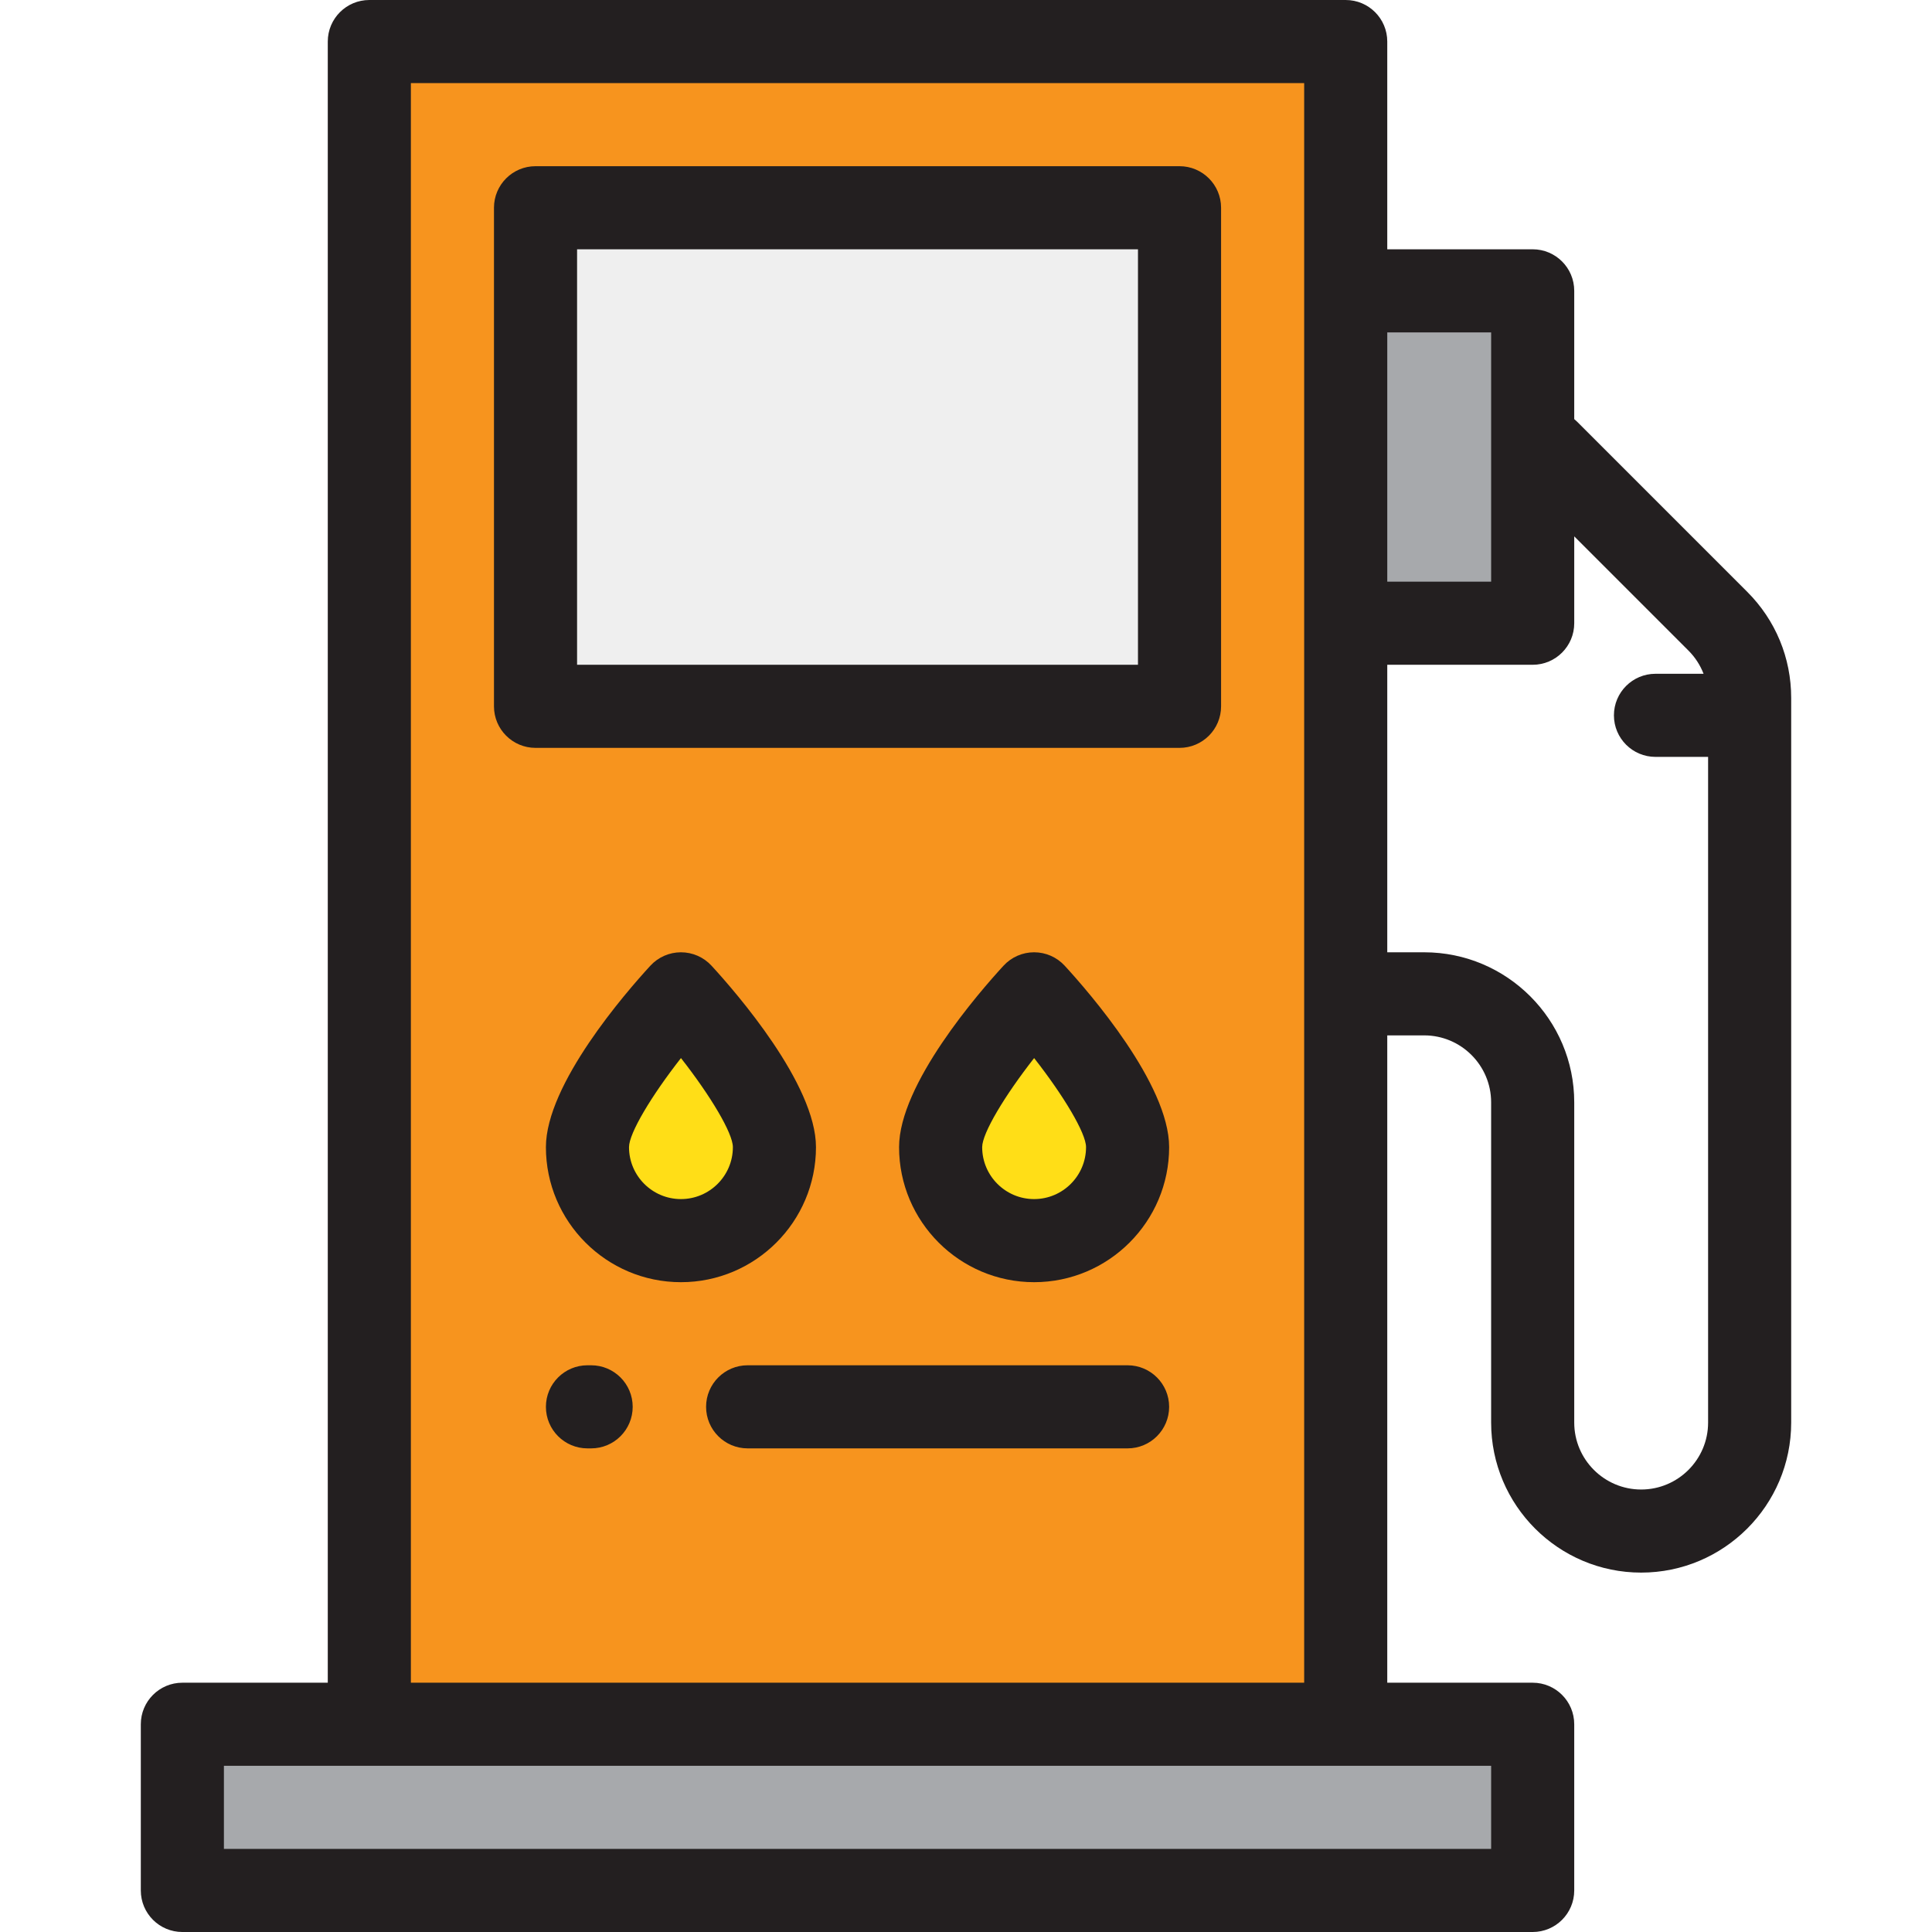
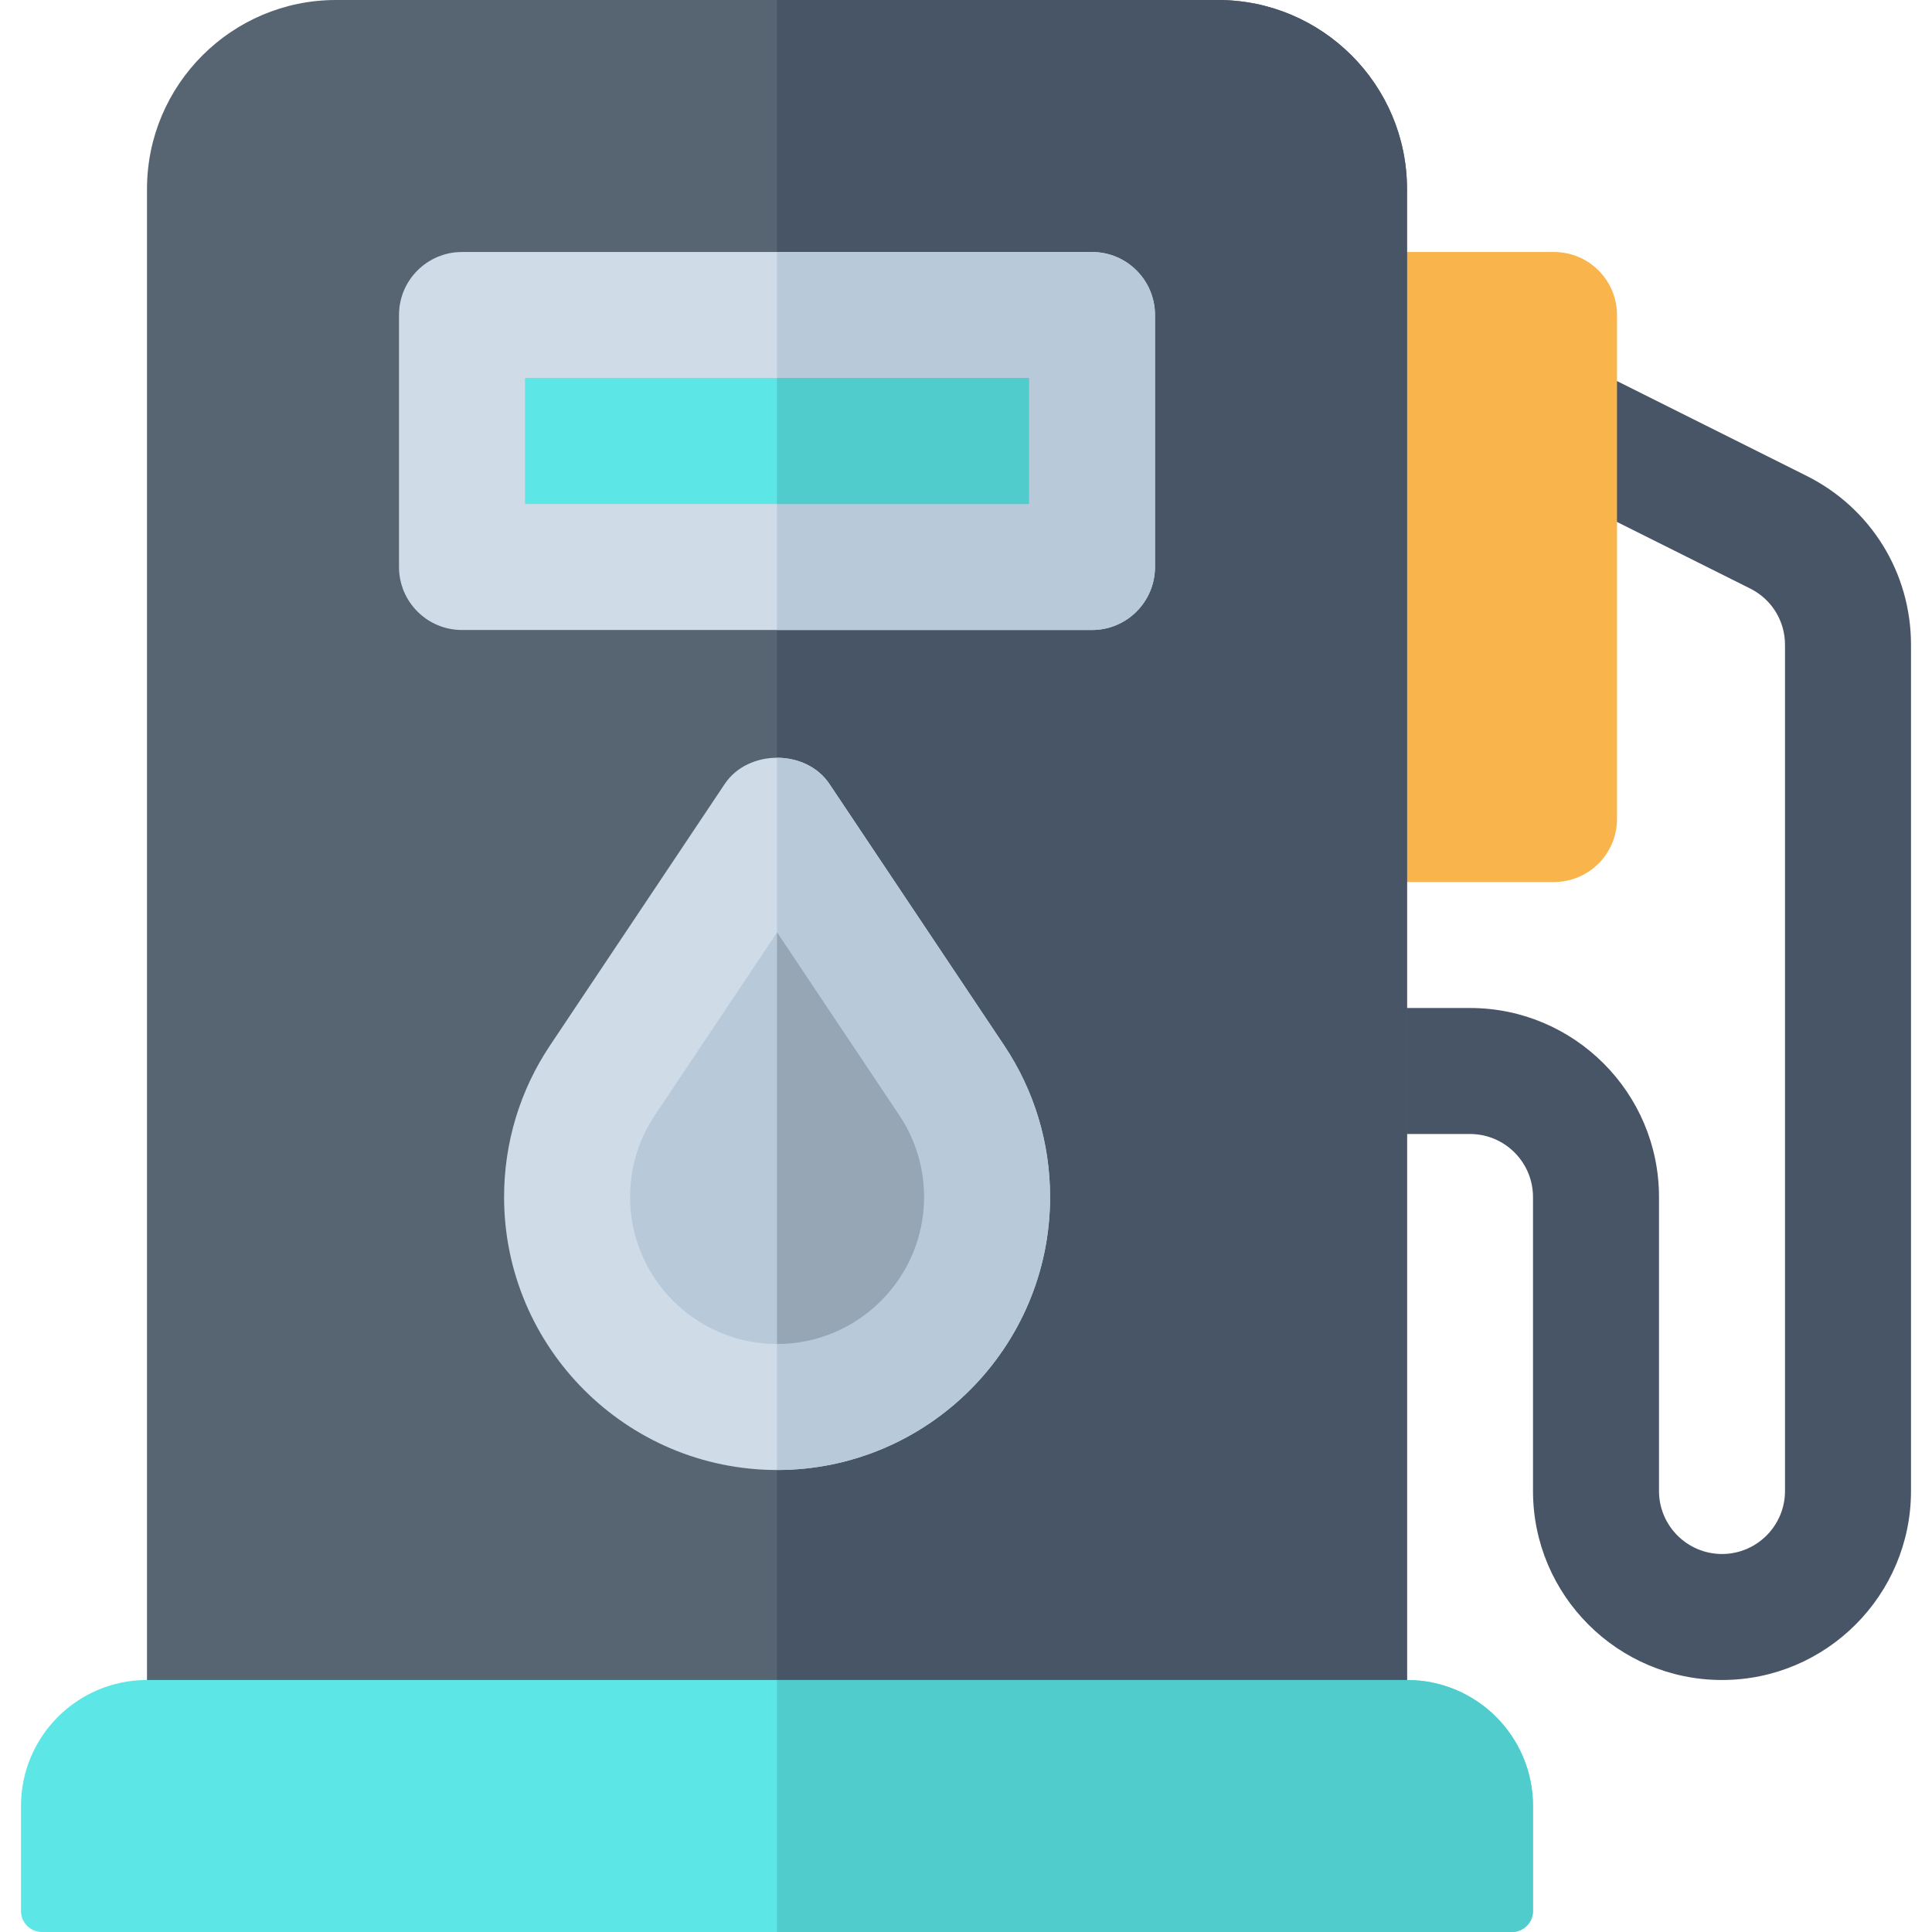
<svg xmlns="http://www.w3.org/2000/svg" version="1.1" id="Layer_1" viewBox="0 0 512 512" xml:space="preserve">
-   <rect x="97.876" y="11.011" style="fill:#F7941E;" width="258.753" height="445.935" />
-   <rect x="141.919" y="55.054" style="fill:#EFEFEF;" width="170.667" height="132.129" />
-   <rect x="48.328" y="456.946" style="fill:#A7A9AC;" width="357.849" height="44.043" />
+   <path style="fill:#485566;" d="M456.348,445.217c-27.619,0-50.087-22.468-50.087-50.087v-77.913c0-9.206-7.49-16.696-16.696-16.696  h-33.391c-9.217,0-16.696-7.473-16.696-16.696s7.479-16.696,16.696-16.696h33.391c27.619,0,50.087,22.468,50.087,50.087v77.913  c0,9.206,7.49,16.696,16.696,16.696c9.206,0,16.696-7.49,16.696-16.696V170.897c0-6.364-3.533-12.087-9.228-14.929l-59.457-29.728  c-8.25-4.125-11.587-14.152-7.467-22.402c4.131-8.239,14.163-11.571,22.402-7.467l59.457,29.728  c17.076,8.538,27.685,25.707,27.685,44.799V395.13C506.435,422.749,483.967,445.217,456.348,445.217z" />
+   <path style="fill:#F9B54C;" d="M411.826,66.783h-55.652c-9.217,0-16.696,7.473-16.696,16.696v133.565  c0,9.223,7.479,16.696,16.696,16.696h55.652c9.217,0,16.696-7.473,16.696-16.696V83.478  C428.522,74.256,421.043,66.783,411.826,66.783z" />
+   <path style="fill:#576573;" d="M356.174,478.609H55.652c-9.217,0-16.696-7.473-16.696-16.696V50.087  C38.957,22.468,61.424,0,89.043,0h233.739c27.619,0,50.087,22.468,50.087,50.087v411.826  C372.87,471.136,365.391,478.609,356.174,478.609z" />
+   <path style="fill:#485566;" d="M322.783,0h-116.87v478.609h150.261c9.217,0,16.696-7.473,16.696-16.696V50.087  C372.87,22.468,350.402,0,322.783,0z" />
+   <path style="fill:#5CE6E6;" d="M5.565,506.435v-27.826c0-18.442,14.949-33.391,33.391-33.391H372.87  c18.442,0,33.391,14.949,33.391,33.391v27.826c0,3.073-2.492,5.565-5.565,5.565H11.13C8.057,512,5.565,509.508,5.565,506.435z" />
+   <path style="fill:#51CCCC;" d="M372.87,445.217H205.913V512h194.783c3.073,0,5.565-2.492,5.565-5.565v-27.826  C406.261,460.167,391.312,445.217,372.87,445.217z" />
+   <path style="fill:#CFDBE6;" d="M289.391,166.957H122.435c-9.217,0-16.696-7.473-16.696-16.696V83.478  c0-9.223,7.479-16.696,16.696-16.696h166.957c9.217,0,16.696,7.473,16.696,16.696v66.783  C306.087,159.484,298.608,166.957,289.391,166.957z" />
+   <path style="fill:#B8C9D9;" d="M289.391,66.783h-83.478v100.174h83.478c9.217,0,16.696-7.473,16.696-16.696V83.478  C306.087,74.256,298.608,66.783,289.391,66.783z" />
+   <rect x="139.13" y="100.174" style="fill:#5CE6E6;" width="133.565" height="33.391" />
+   <rect x="205.913" y="100.174" style="fill:#51CCCC;" width="66.783" height="33.391" />
+   <path style="fill:#CFDBE6;" d="M205.935,389.565c-39.891,0-72.348-32.456-72.348-72.348c0-14.358,4.206-28.245,12.163-40.152  l46.305-69.299c6.195-9.272,21.565-9.272,27.76,0l46.305,69.294c7.955,11.913,12.162,25.799,12.162,40.158  C278.283,357.109,245.826,389.565,205.935,389.565z" />
  <g>
-     <path style="fill:#FFDE17;" d="M205.232,304.006c0,13.682-11.092,24.774-24.774,24.774c-13.682,0-24.774-11.092-24.774-24.774   c0-13.682,24.774-40.63,24.774-40.63S205.232,290.324,205.232,304.006z" />
-     <path style="fill:#FFDE17;" d="M298.823,304.006c0,13.682-11.092,24.774-24.774,24.774s-24.774-11.092-24.774-24.774   c0-13.682,24.774-40.63,24.774-40.63S298.823,290.324,298.823,304.006z" />
+     <path style="fill:#B8C9D9;" d="M219.815,207.766c-3.102-4.643-8.504-6.958-13.902-6.952v188.749c0.008,0,0.014,0.001,0.022,0.001   c39.891,0,72.348-32.456,72.348-72.348c0-14.358-4.206-28.245-12.163-40.157L219.815,207.766z" />
+     <path style="fill:#B8C9D9;" d="M205.935,356.174c-21.478,0-38.957-17.478-38.957-38.957c0-7.733,2.261-15.201,6.532-21.603   l32.424-48.522l32.424,48.522c4.272,6.397,6.532,13.87,6.532,21.603C244.892,338.696,227.413,356.174,205.935,356.174z" />
  </g>
-   <rect x="356.628" y="77.075" style="fill:#A7A9AC;" width="49.548" height="88.086" />
-   <g>
-     <path style="fill:#231F20;" d="M312.586,44.043H141.92c-6.081,0-11.011,4.931-11.011,11.011v132.129   c0,6.08,4.93,11.011,11.011,11.011h170.667c6.081,0,11.011-4.931,11.011-11.011V55.054   C323.597,48.974,318.668,44.043,312.586,44.043z M301.576,176.172H152.931V66.065h148.645V176.172z" />
-     <path style="fill:#231F20;" d="M298.823,361.813H198.131c-6.081,0-11.011,4.931-11.011,11.011s4.93,11.011,11.011,11.011h100.692   c6.081,0,11.011-4.931,11.011-11.011S304.904,361.813,298.823,361.813z" />
-     <path style="fill:#231F20;" d="M156.658,361.813h-0.974c-6.081,0-11.011,4.931-11.011,11.011s4.93,11.011,11.011,11.011h0.974   c6.081,0,11.011-4.931,11.011-11.011S162.739,361.813,156.658,361.813z" />
-     <path style="fill:#231F20;" d="M216.242,304.007c0-16.678-21.186-41.019-27.679-48.082c-2.085-2.269-5.025-3.559-8.106-3.559   s-6.021,1.29-8.106,3.559c-6.493,7.062-27.679,31.404-27.679,48.082c0,19.732,16.054,35.785,35.785,35.785   S216.242,323.739,216.242,304.007z M180.457,317.77c-7.59,0-13.763-6.174-13.763-13.763c0-3.693,5.937-13.605,13.768-23.606   c7.828,9.989,13.759,19.899,13.759,23.606C194.221,311.595,188.046,317.77,180.457,317.77z" />
-     <path style="fill:#231F20;" d="M274.049,252.365c-3.081,0-6.021,1.29-8.106,3.559c-6.493,7.062-27.679,31.404-27.679,48.082   c0,19.732,16.054,35.785,35.785,35.785s35.785-16.053,35.785-35.785c0-16.678-21.186-41.019-27.679-48.082   C280.07,253.656,277.13,252.365,274.049,252.365z M274.049,317.77c-7.59,0-13.763-6.174-13.763-13.763   c0-3.693,5.937-13.605,13.768-23.606c7.828,9.989,13.759,19.899,13.759,23.606C287.812,311.595,281.637,317.77,274.049,317.77z" />
-     <path style="fill:#231F20;" d="M463.04,156.846l-45.102-45.102c-0.241-0.241-0.493-0.464-0.75-0.677V77.075   c0-6.08-4.93-11.011-11.011-11.011h-38.538V11.011c0-6.08-4.93-11.011-11.011-11.011H97.876c-6.081,0-11.011,4.931-11.011,11.011   v434.925H48.327c-6.081,0-11.011,4.931-11.011,11.011v44.043c0,6.08,4.93,11.011,11.011,11.011h357.849   c6.081,0,11.011-4.931,11.011-11.011v-44.043c0-6.08-4.93-11.011-11.011-11.011h-38.538V274.387h9.79   c9.781,0,17.737,7.957,17.737,17.737v84.873c0,21.924,17.836,39.759,39.759,39.759s39.759-17.835,39.759-39.759V184.96   C474.685,174.34,470.549,164.356,463.04,156.846z M395.167,88.086v66.065H367.64V88.086H395.167z M395.167,489.979H59.339v-22.022   h335.828V489.979z M108.888,445.935V22.022h236.731v423.914H108.888z M434.926,394.736c-9.781,0-17.737-7.957-17.737-17.737   v-84.873c0-21.924-17.836-39.759-39.759-39.759h-9.79v-76.194h38.538c6.081,0,11.011-4.931,11.011-11.011v-23.022l30.28,30.28   c1.775,1.775,3.114,3.866,3.994,6.14h-12.745c-6.081,0-11.011,4.931-11.011,11.011c0,6.08,4.93,11.011,11.011,11.011h13.947   v176.419C452.663,386.778,444.707,394.736,434.926,394.736z" />
-   </g>
+   <path style="fill:#97A6B4;" d="M205.935,247.092l-0.022,0.032v109.047c0.008,0,0.014,0.002,0.022,0.002  c21.478,0,38.957-17.478,38.957-38.957c0-7.733-2.261-15.206-6.532-21.603L205.935,247.092z" />
</svg>
